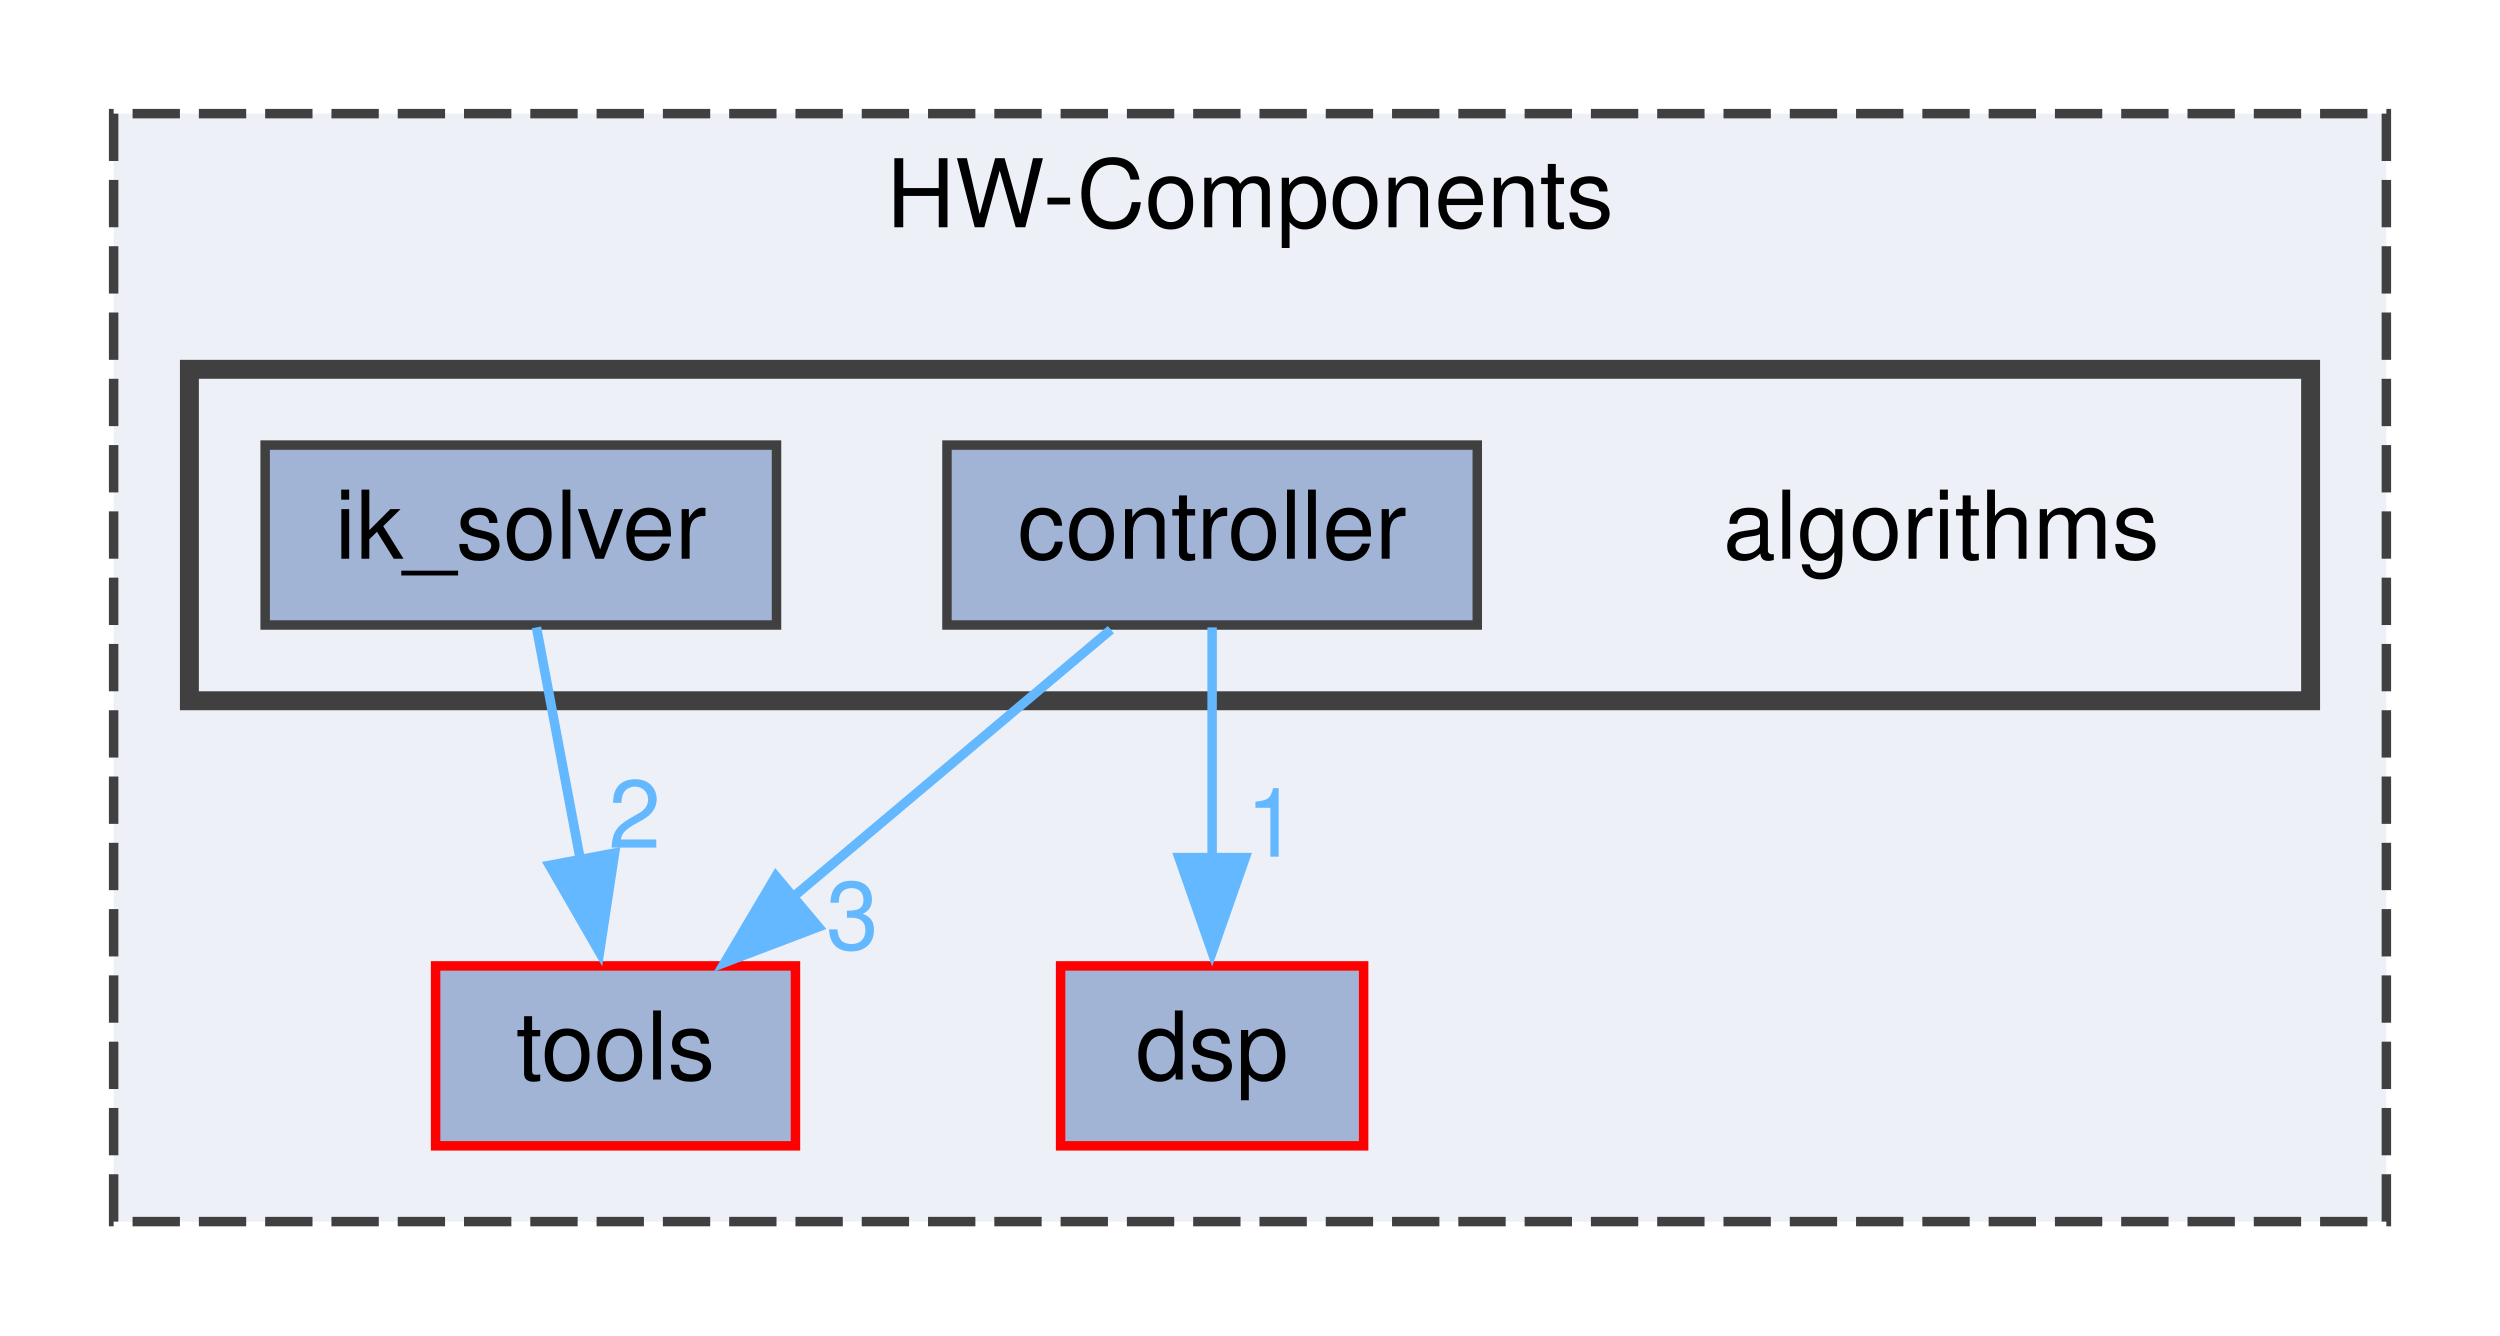
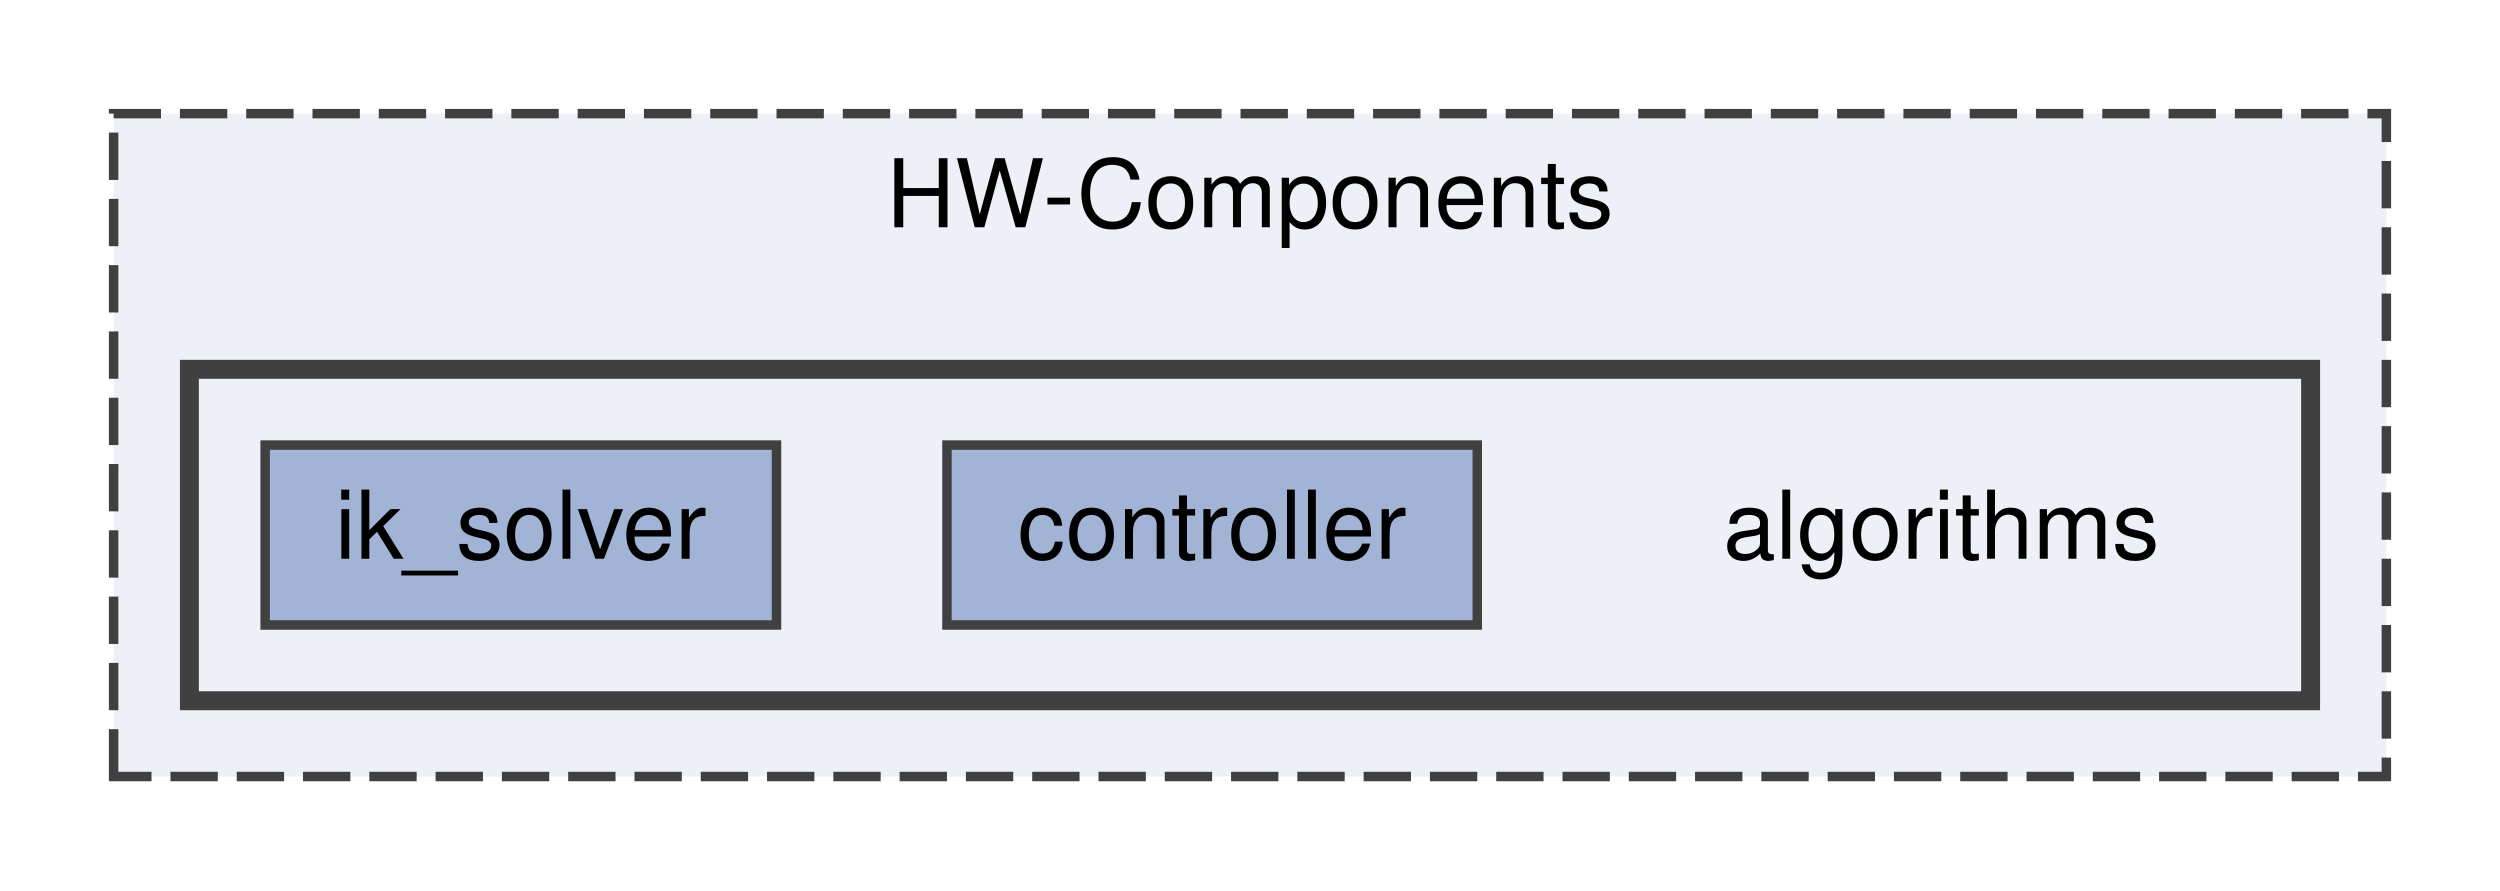
- <svg xmlns="http://www.w3.org/2000/svg" xmlns:xlink="http://www.w3.org/1999/xlink" width="264pt" height="141pt" viewBox="0.00 0.00 264.00 141.00">
-   <g id="graph0" class="graph" transform="scale(1 1) rotate(0) translate(4 137)">
+ <svg xmlns="http://www.w3.org/2000/svg" xmlns:xlink="http://www.w3.org/1999/xlink" width="264pt" height="94pt" viewBox="0.00 0.00 264.00 94.00">
+   <g id="graph0" class="graph" transform="scale(1 1) rotate(0) translate(4 90)">
    <g id="clust1" class="cluster">
      <g id="a_clust1">
        <a xlink:href="dir_bf2c932e12fd3661bca25c493e91b85c.html" target="_top" xlink:title="HW-Components">
-           <polygon fill="#edf0f7" stroke="#404040" stroke-dasharray="5,2" points="8,-8 8,-125 248,-125 248,-8 8,-8" />
-           <text text-anchor="middle" x="128" y="-113" font-family="Helvetica,sans-Serif" font-size="10.00">HW-Components</text>
+           <polygon fill="#edf0f7" stroke="#404040" stroke-dasharray="5,2" points="8,-8 8,-78 248,-78 248,-8 8,-8" />
+           <text text-anchor="middle" x="128" y="-66" font-family="Helvetica,sans-Serif" font-size="10.00">HW-Components</text>
        </a>
      </g>
    </g>
    <g id="clust2" class="cluster">
      <g id="a_clust2">
        <a xlink:href="dir_914e213ab34dfe4d3be56ed6727e39d6.html" target="_top">
-           <polygon fill="#edf0f7" stroke="#404040" stroke-width="2" points="16,-63 16,-98 240,-98 240,-63 16,-63" />
+           <polygon fill="#edf0f7" stroke="#404040" stroke-width="2" points="16,-16 16,-51 240,-51 240,-16 16,-16" />
        </a>
      </g>
    </g>
    <g id="node1" class="node">
-       <g id="a_node1">
-         <a xlink:href="dir_41354485d893139e386cb38ed5404f14.html" target="_top" xlink:title="tools">
-           <polygon fill="#a2b4d6" stroke="red" points="80,-35 42,-35 42,-16 80,-16 80,-35" />
-           <text text-anchor="middle" x="61" y="-23" font-family="Helvetica,sans-Serif" font-size="10.00">tools</text>
-         </a>
-       </g>
+       <text text-anchor="middle" x="201" y="-31" font-family="Helvetica,sans-Serif" font-size="10.00">algorithms</text>
    </g>
    <g id="node2" class="node">
      <g id="a_node2">
-         <a xlink:href="dir_efb0ec8d37d4e3ee43207fb26754ffbf.html" target="_top" xlink:title="dsp">
-           <polygon fill="#a2b4d6" stroke="red" points="140,-35 108,-35 108,-16 140,-16 140,-35" />
-           <text text-anchor="middle" x="124" y="-23" font-family="Helvetica,sans-Serif" font-size="10.00">dsp</text>
+         <a xlink:href="dir_54dabecd4565b16190808dfe22634721.html" target="_top" xlink:title="controller">
+           <polygon fill="#a2b4d6" stroke="#404040" points="152,-43 96,-43 96,-24 152,-24 152,-43" />
+           <text text-anchor="middle" x="124" y="-31" font-family="Helvetica,sans-Serif" font-size="10.00">controller</text>
        </a>
      </g>
    </g>
    <g id="node3" class="node">
-       <text text-anchor="middle" x="201" y="-78" font-family="Helvetica,sans-Serif" font-size="10.00">algorithms</text>
-     </g>
-     <g id="node4" class="node">
-       <g id="a_node4">
-         <a xlink:href="dir_54dabecd4565b16190808dfe22634721.html" target="_top" xlink:title="controller">
-           <polygon fill="#a2b4d6" stroke="#404040" points="152,-90 96,-90 96,-71 152,-71 152,-90" />
-           <text text-anchor="middle" x="124" y="-78" font-family="Helvetica,sans-Serif" font-size="10.00">controller</text>
-         </a>
-       </g>
-     </g>
-     <g id="edge1" class="edge">
-       <g id="a_edge1">
-         <a xlink:href="dir_000002_000036.html" target="_top">
-           <path fill="none" stroke="#63b8ff" d="M113.31,-70.51C104.12,-62.77 90.64,-51.43 79.66,-42.2" />
-           <polygon fill="#63b8ff" stroke="#63b8ff" points="82.43,-39.12 72.53,-35.36 77.93,-44.47 82.43,-39.12" />
-         </a>
-       </g>
-       <g id="a_edge1-headlabel">
-         <a xlink:href="dir_000002_000036.html" target="_top" xlink:title="3">
-           <text text-anchor="middle" x="86.01" y="-36.76" font-family="Helvetica,sans-Serif" font-size="10.00" fill="#63b8ff">3</text>
-         </a>
-       </g>
-     </g>
-     <g id="edge2" class="edge">
-       <g id="a_edge2">
-         <a xlink:href="dir_000002_000004.html" target="_top">
-           <path fill="none" stroke="#63b8ff" d="M124,-70.75C124,-64.11 124,-54.73 124,-46.31" />
-           <polygon fill="#63b8ff" stroke="#63b8ff" points="127.5,-46.44 124,-36.44 120.5,-46.44 127.5,-46.44" />
-         </a>
-       </g>
-       <g id="a_edge2-headlabel">
-         <a xlink:href="dir_000002_000004.html" target="_top" xlink:title="1">
-           <text text-anchor="middle" x="130.34" y="-46.54" font-family="Helvetica,sans-Serif" font-size="10.00" fill="#63b8ff">1</text>
-         </a>
-       </g>
-     </g>
-     <g id="node5" class="node">
-       <g id="a_node5">
+       <g id="a_node3">
        <a xlink:href="dir_d3dd0c564e782295acdbd31dbbd9650b.html" target="_top" xlink:title="ik_solver">
-           <polygon fill="#a2b4d6" stroke="#404040" points="78,-90 24,-90 24,-71 78,-71 78,-90" />
-           <text text-anchor="middle" x="51" y="-78" font-family="Helvetica,sans-Serif" font-size="10.00">ik_solver</text>
-         </a>
-       </g>
-     </g>
-     <g id="edge3" class="edge">
-       <g id="a_edge3">
-         <a xlink:href="dir_000006_000036.html" target="_top">
-           <path fill="none" stroke="#63b8ff" d="M52.65,-70.75C53.92,-64.04 55.71,-54.52 57.32,-46.02" />
-           <polygon fill="#63b8ff" stroke="#63b8ff" points="60.9,-46.92 59.31,-36.44 54.02,-45.62 60.9,-46.92" />
-         </a>
-       </g>
-       <g id="a_edge3-headlabel">
-         <a xlink:href="dir_000006_000036.html" target="_top" xlink:title="2">
-           <text text-anchor="middle" x="63.02" y="-47.48" font-family="Helvetica,sans-Serif" font-size="10.00" fill="#63b8ff">2</text>
+           <polygon fill="#a2b4d6" stroke="#404040" points="78,-43 24,-43 24,-24 78,-24 78,-43" />
+           <text text-anchor="middle" x="51" y="-31" font-family="Helvetica,sans-Serif" font-size="10.00">ik_solver</text>
        </a>
      </g>
    </g>
  </g>
</svg>
